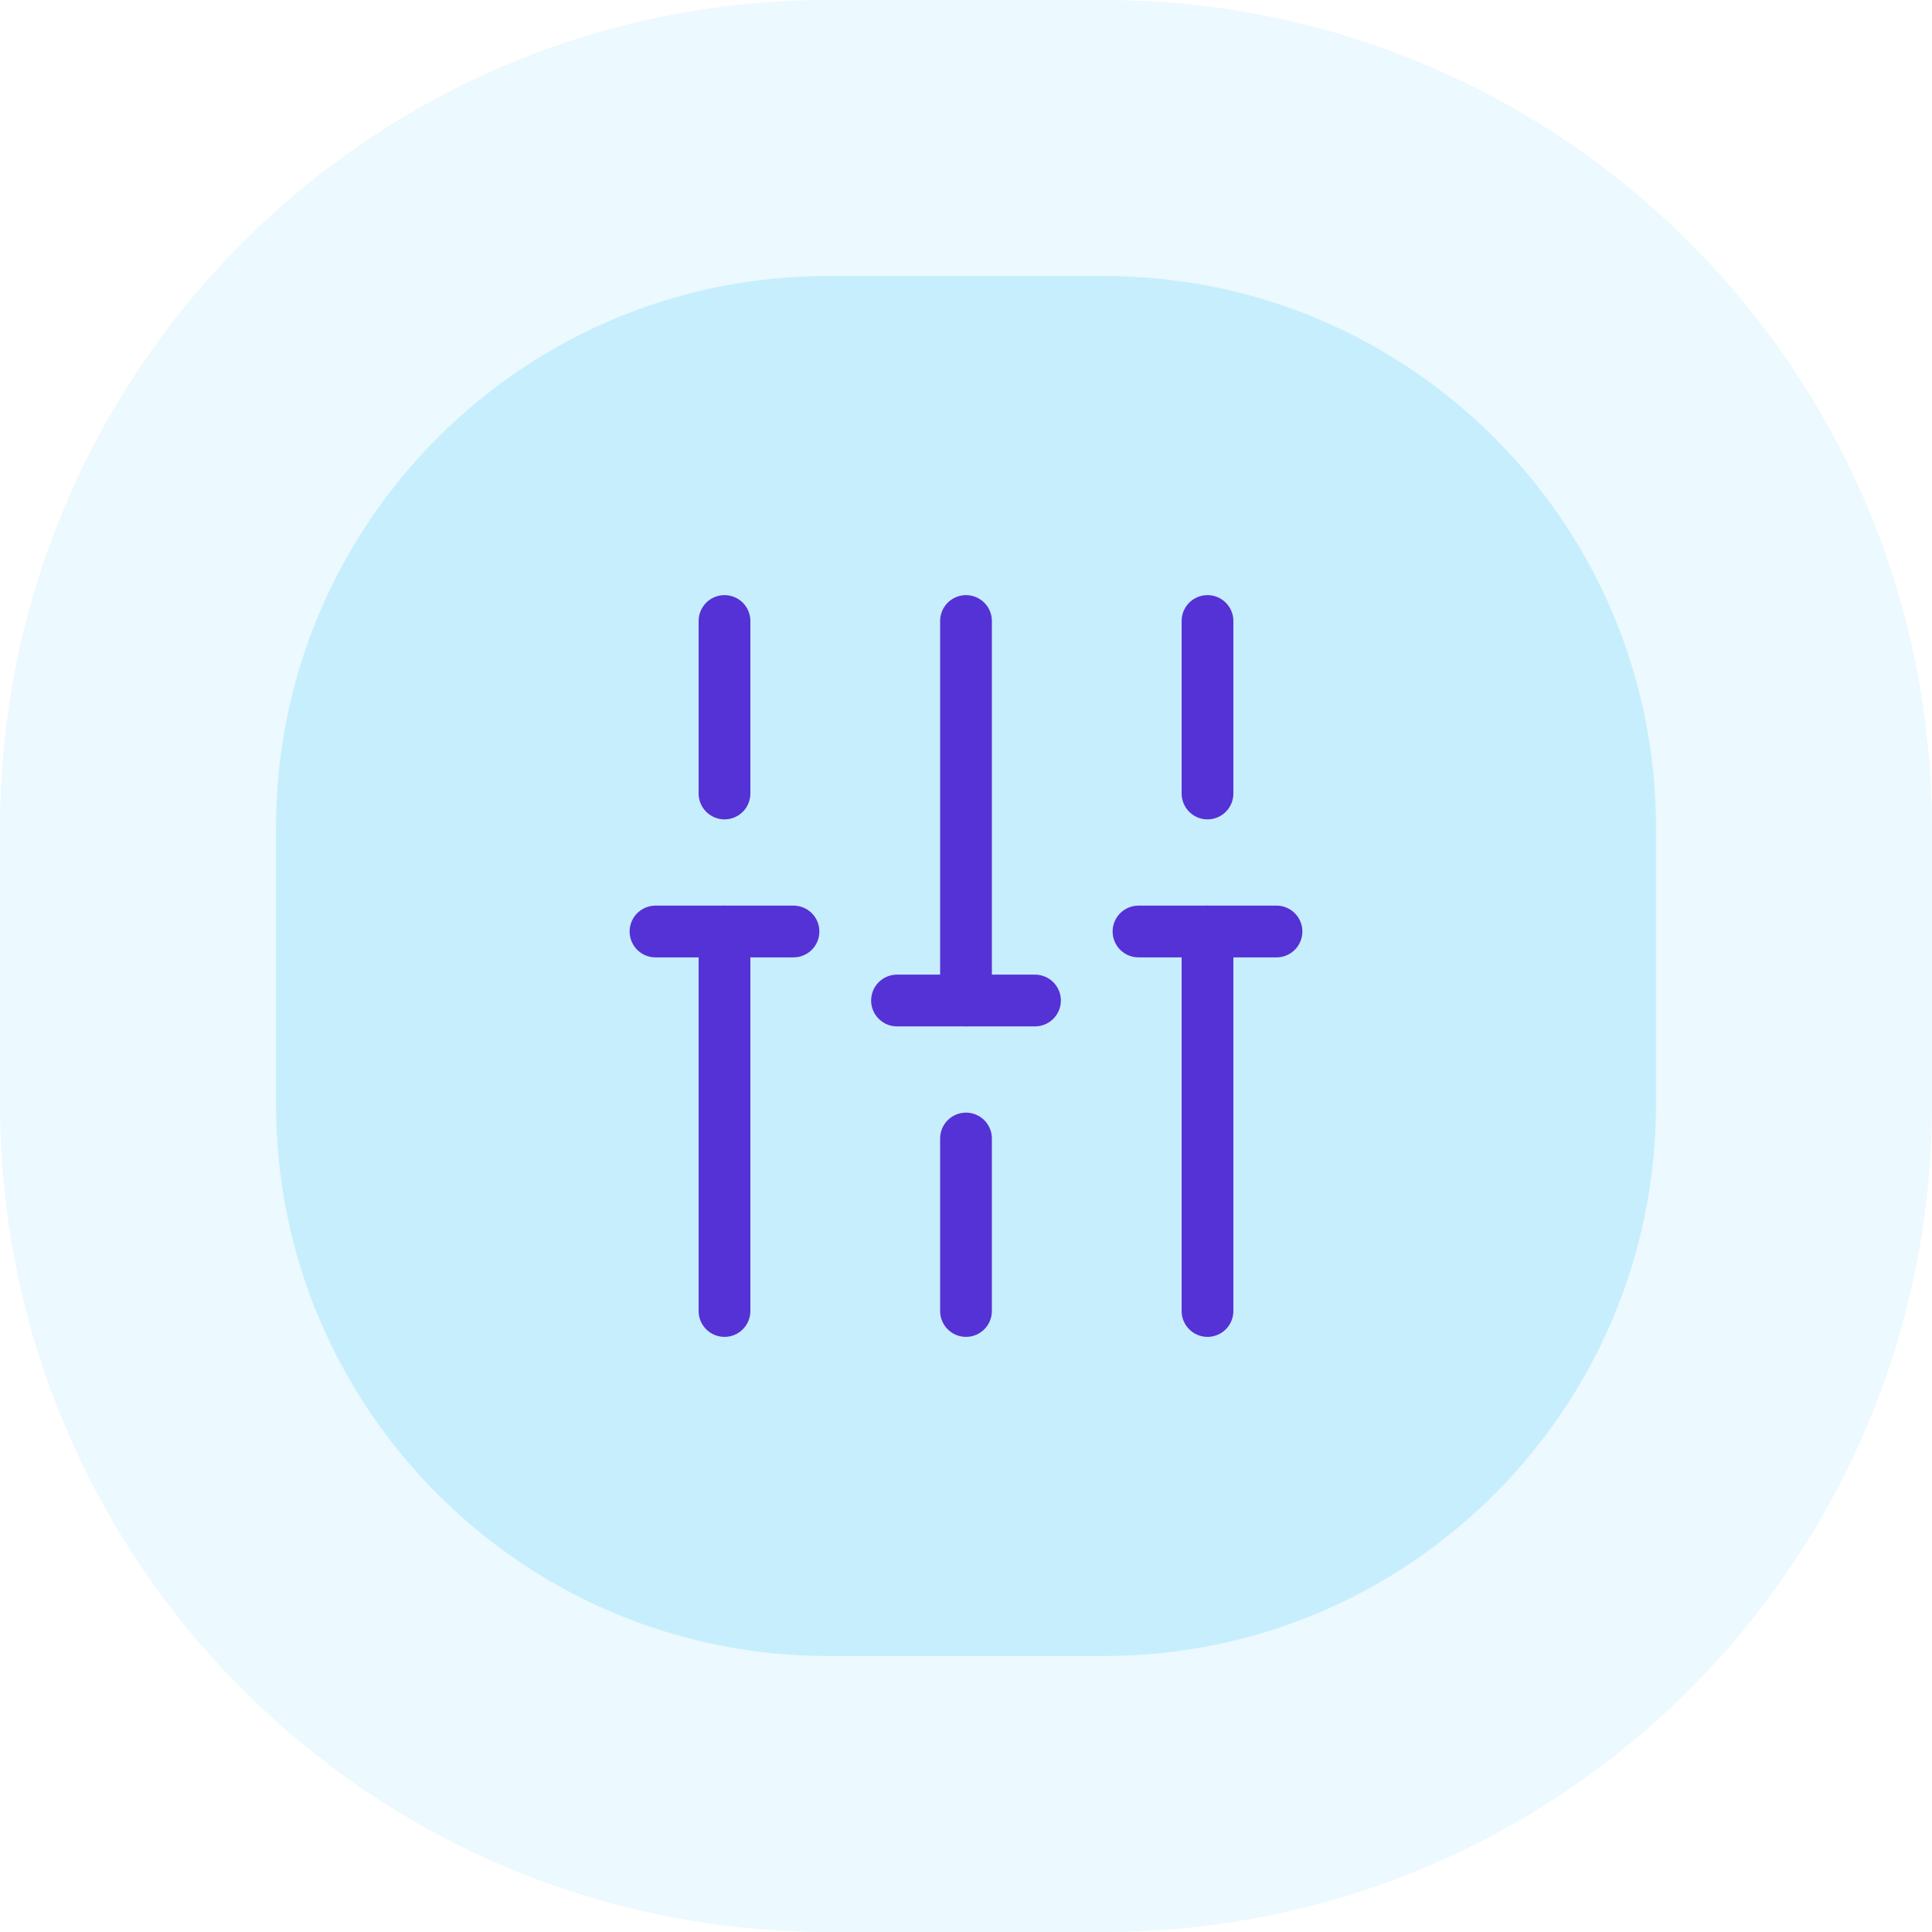
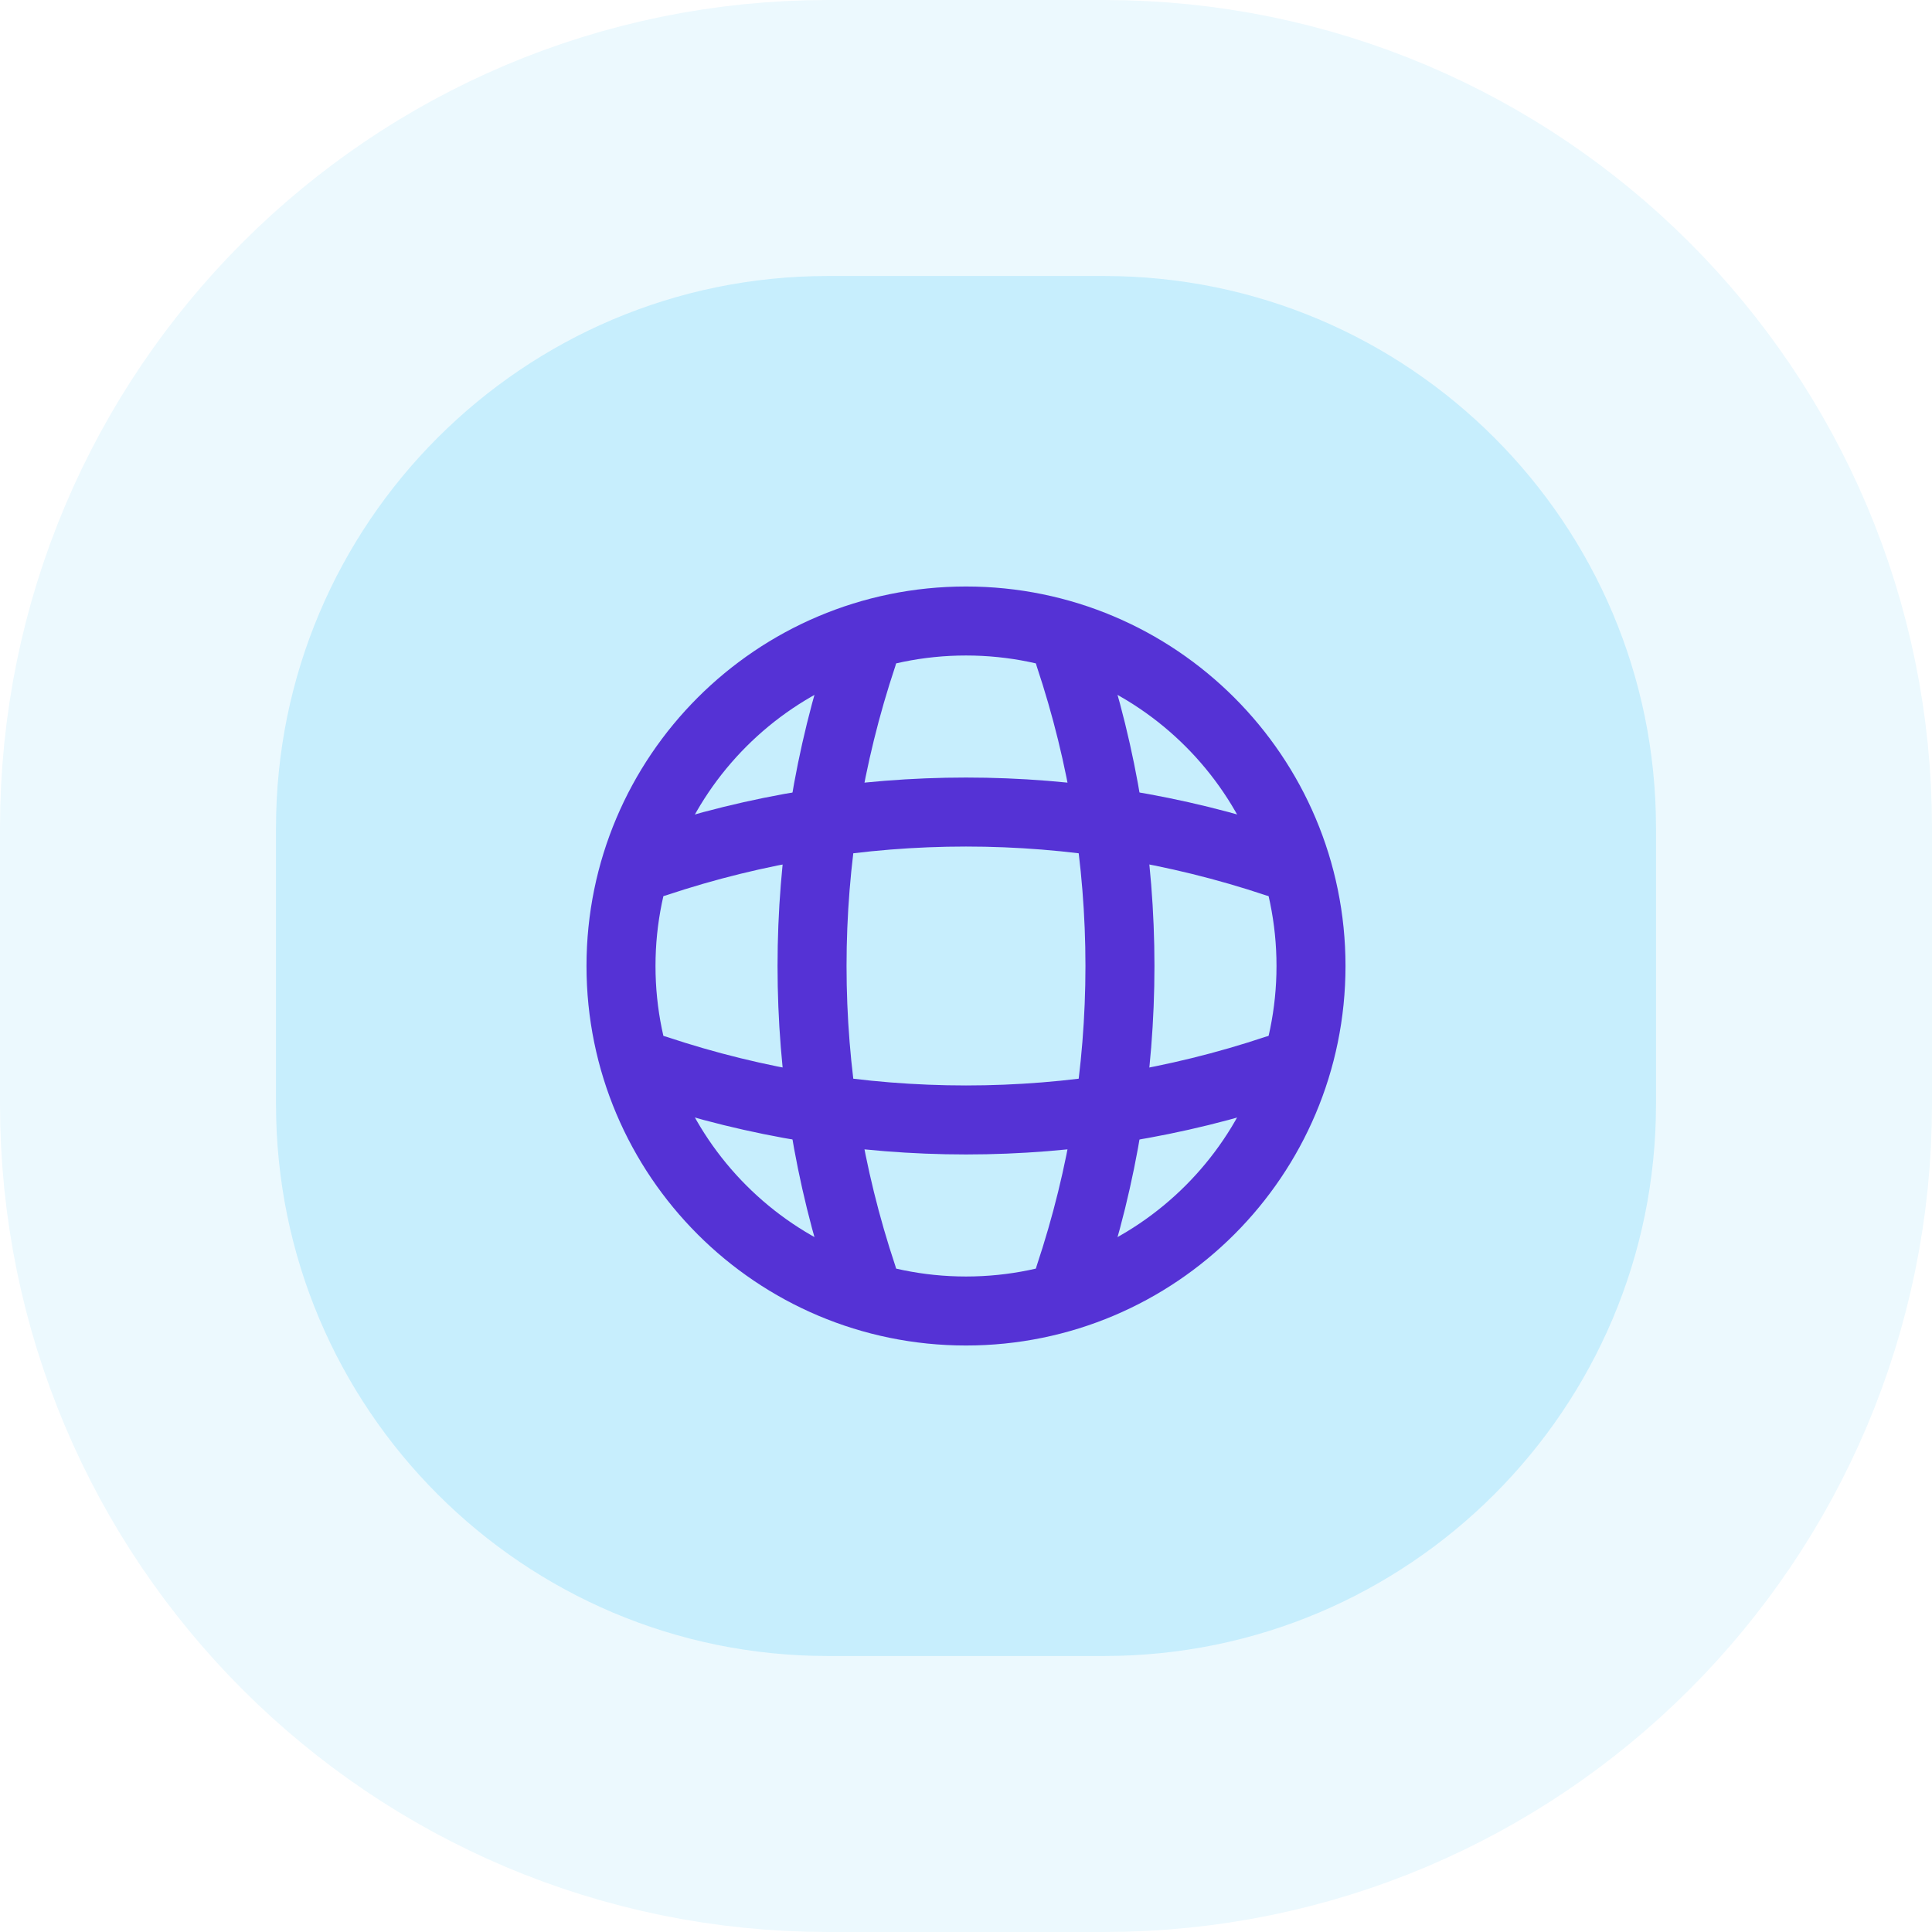
<svg xmlns="http://www.w3.org/2000/svg" width="56" height="56" viewBox="0 0 56 56" fill="none">
  <rect x="4" y="4" width="48" height="48" rx="20" fill="#C7EEFD" />
  <rect x="4" y="4" width="48" height="48" rx="20" stroke="#ECF9FE" stroke-width="8" />
-   <path d="M35 38V27" stroke="#5532D5" stroke-width="1.5" stroke-miterlimit="10" stroke-linecap="round" stroke-linejoin="round" />
-   <path d="M35 23V18" stroke="#5532D5" stroke-width="1.5" stroke-miterlimit="10" stroke-linecap="round" stroke-linejoin="round" />
-   <path d="M28 38V33" stroke="#5532D5" stroke-width="1.5" stroke-miterlimit="10" stroke-linecap="round" stroke-linejoin="round" />
-   <path d="M28 29V18" stroke="#5532D5" stroke-width="1.5" stroke-miterlimit="10" stroke-linecap="round" stroke-linejoin="round" />
-   <path d="M21 38V27" stroke="#5532D5" stroke-width="1.5" stroke-miterlimit="10" stroke-linecap="round" stroke-linejoin="round" />
-   <path d="M21 23V18" stroke="#5532D5" stroke-width="1.5" stroke-miterlimit="10" stroke-linecap="round" stroke-linejoin="round" />
-   <path d="M19 27H23" stroke="#5532D5" stroke-width="1.5" stroke-miterlimit="10" stroke-linecap="round" stroke-linejoin="round" />
-   <path d="M33 27H37" stroke="#5532D5" stroke-width="1.5" stroke-miterlimit="10" stroke-linecap="round" stroke-linejoin="round" />
-   <path d="M26 29H30" stroke="#5532D5" stroke-width="1.5" stroke-miterlimit="10" stroke-linecap="round" stroke-linejoin="round" />
+   <path d="M28 38C33.523 38 38 33.523 38 28C38 22.477 33.523 18 28 18C22.477 18 18 22.477 18 28C18 33.523 22.477 38 28 38Z" stroke="#5532D5" stroke-width="2" stroke-linecap="round" stroke-linejoin="round" />
+   <path d="M24 19H25C23.05 24.84 23.05 31.16 25 37H24" stroke="#5532D5" stroke-width="2" stroke-linecap="round" stroke-linejoin="round" />
+   <path d="M31 19C32.95 24.84 32.95 31.16 31 37" stroke="#5532D5" stroke-width="2" stroke-linecap="round" stroke-linejoin="round" />
+   <path d="M19 32V31C24.84 32.95 31.16 32.95 37 31V32" stroke="#5532D5" stroke-width="2" stroke-linecap="round" stroke-linejoin="round" />
+   <path d="M19 25C24.84 23.05 31.16 23.05 37 25" stroke="#5532D5" stroke-width="2" stroke-linecap="round" stroke-linejoin="round" />
</svg>
